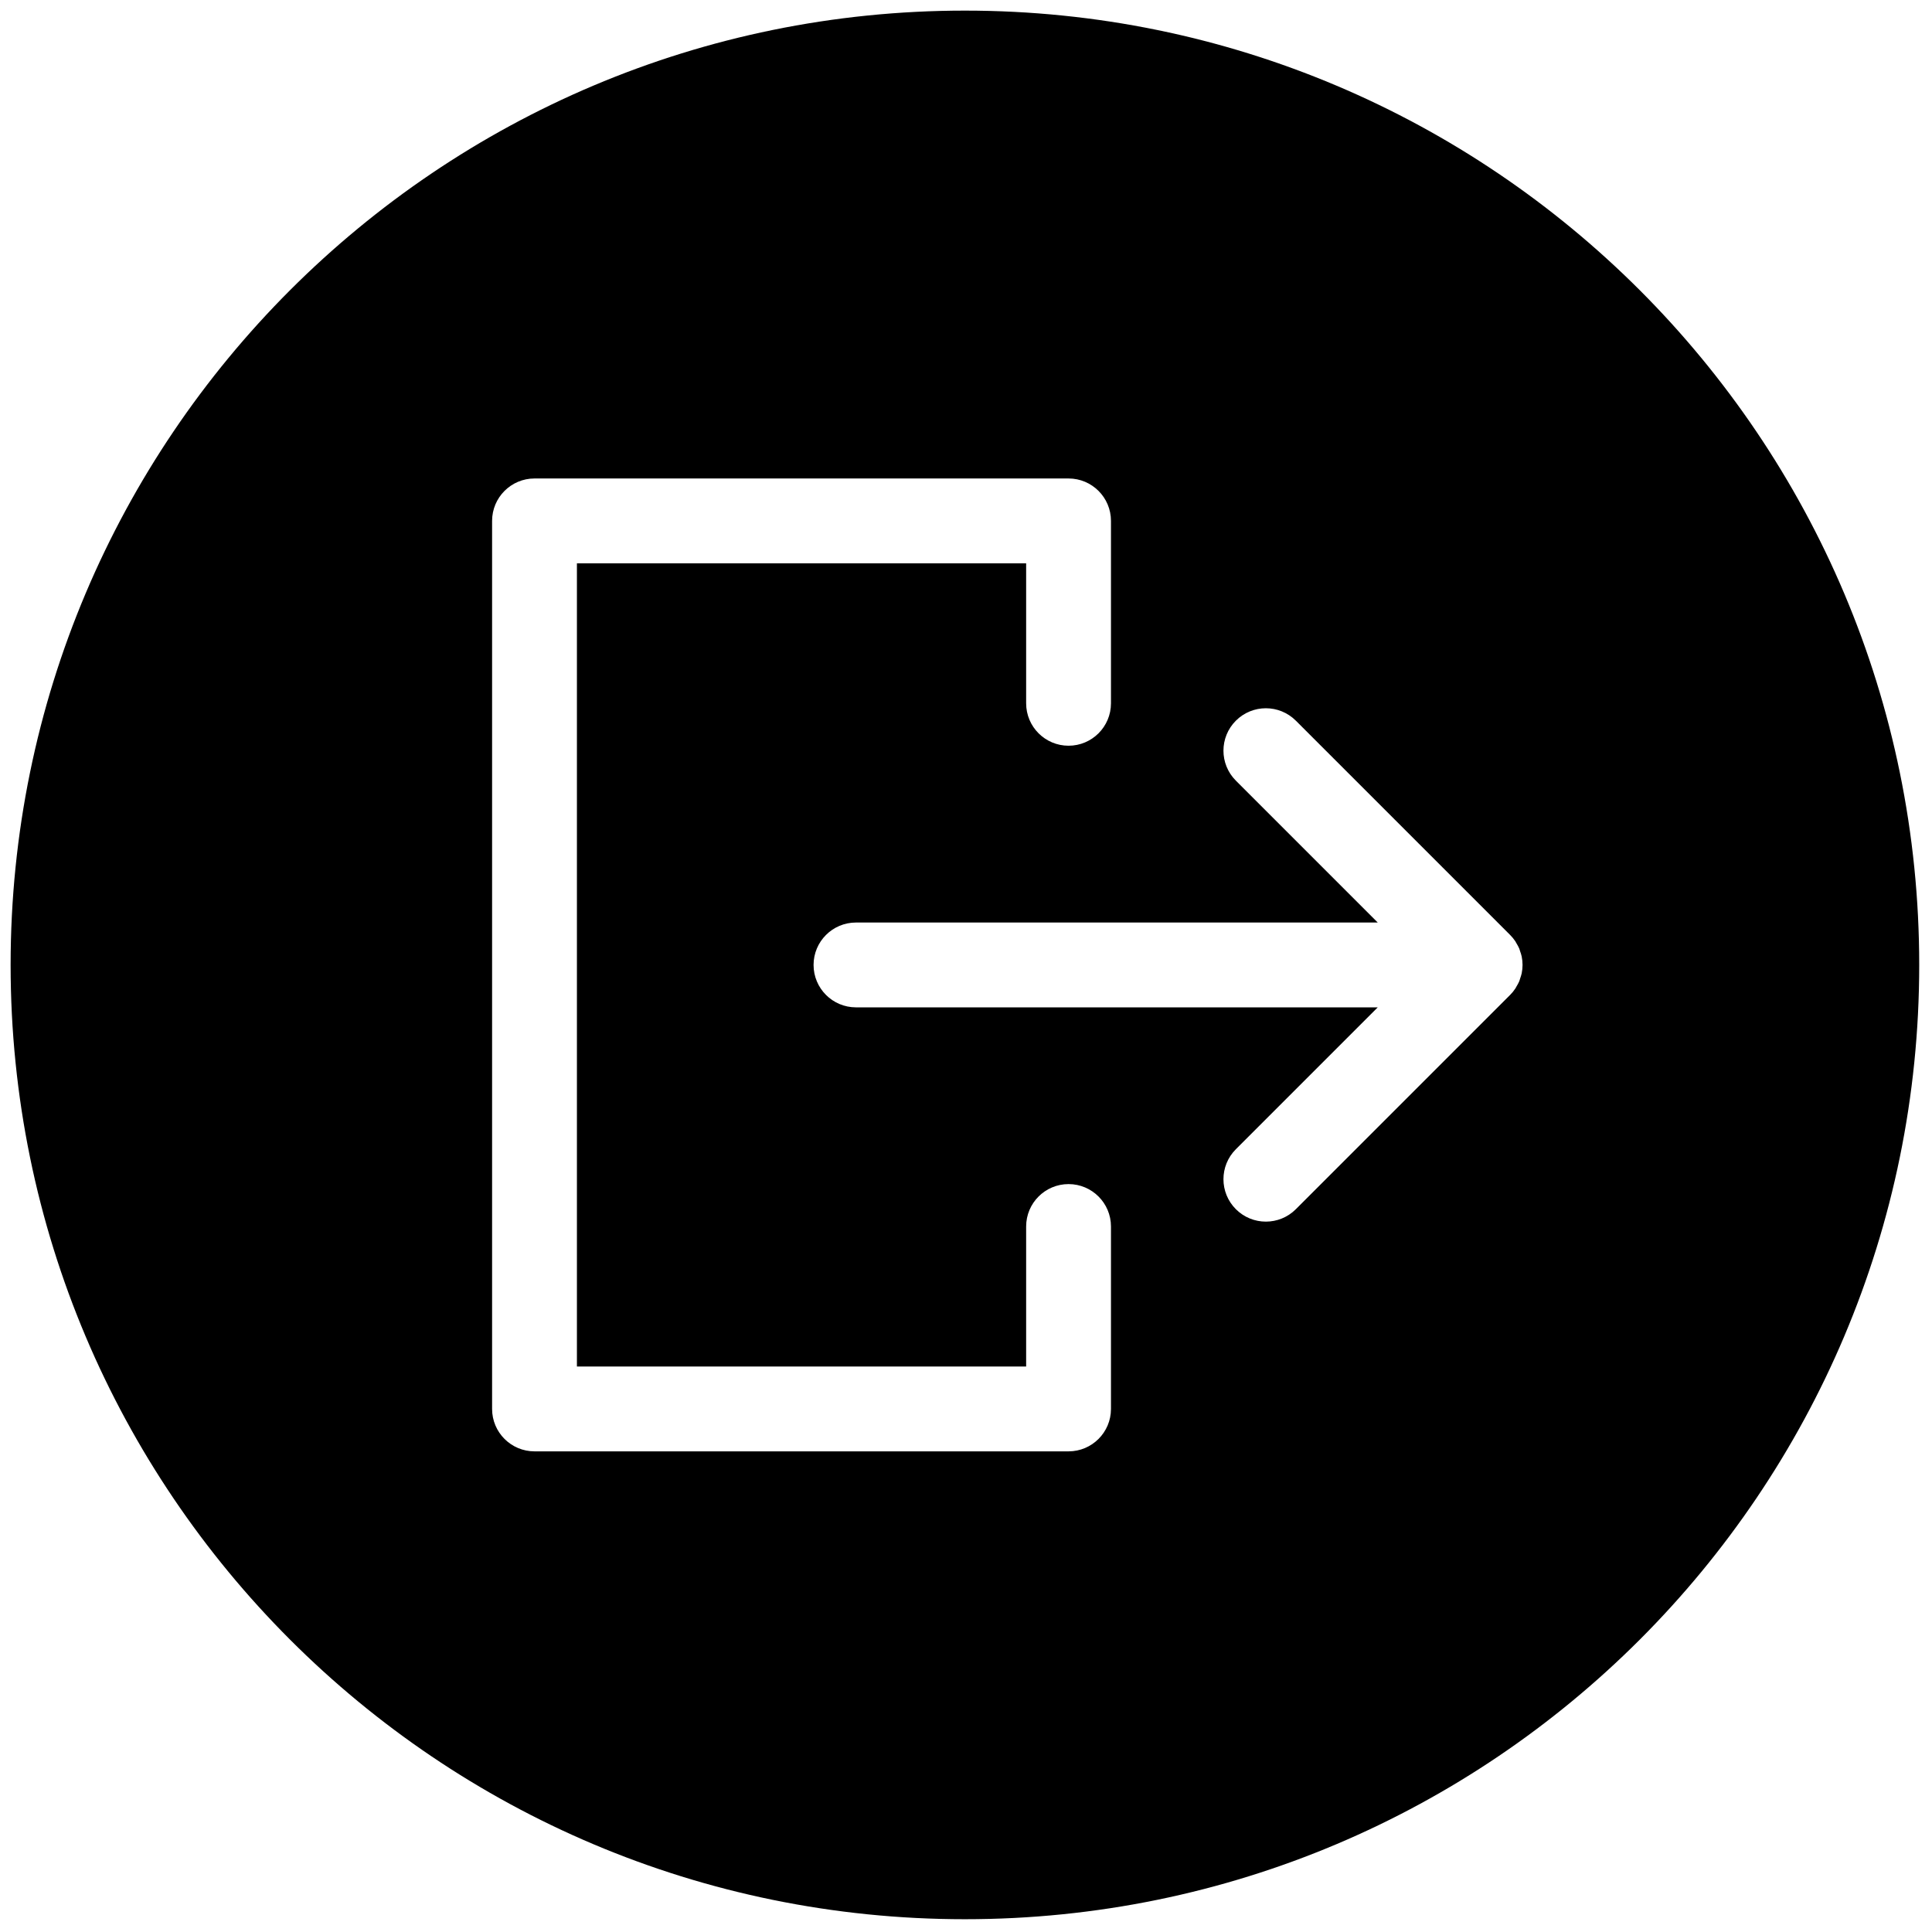
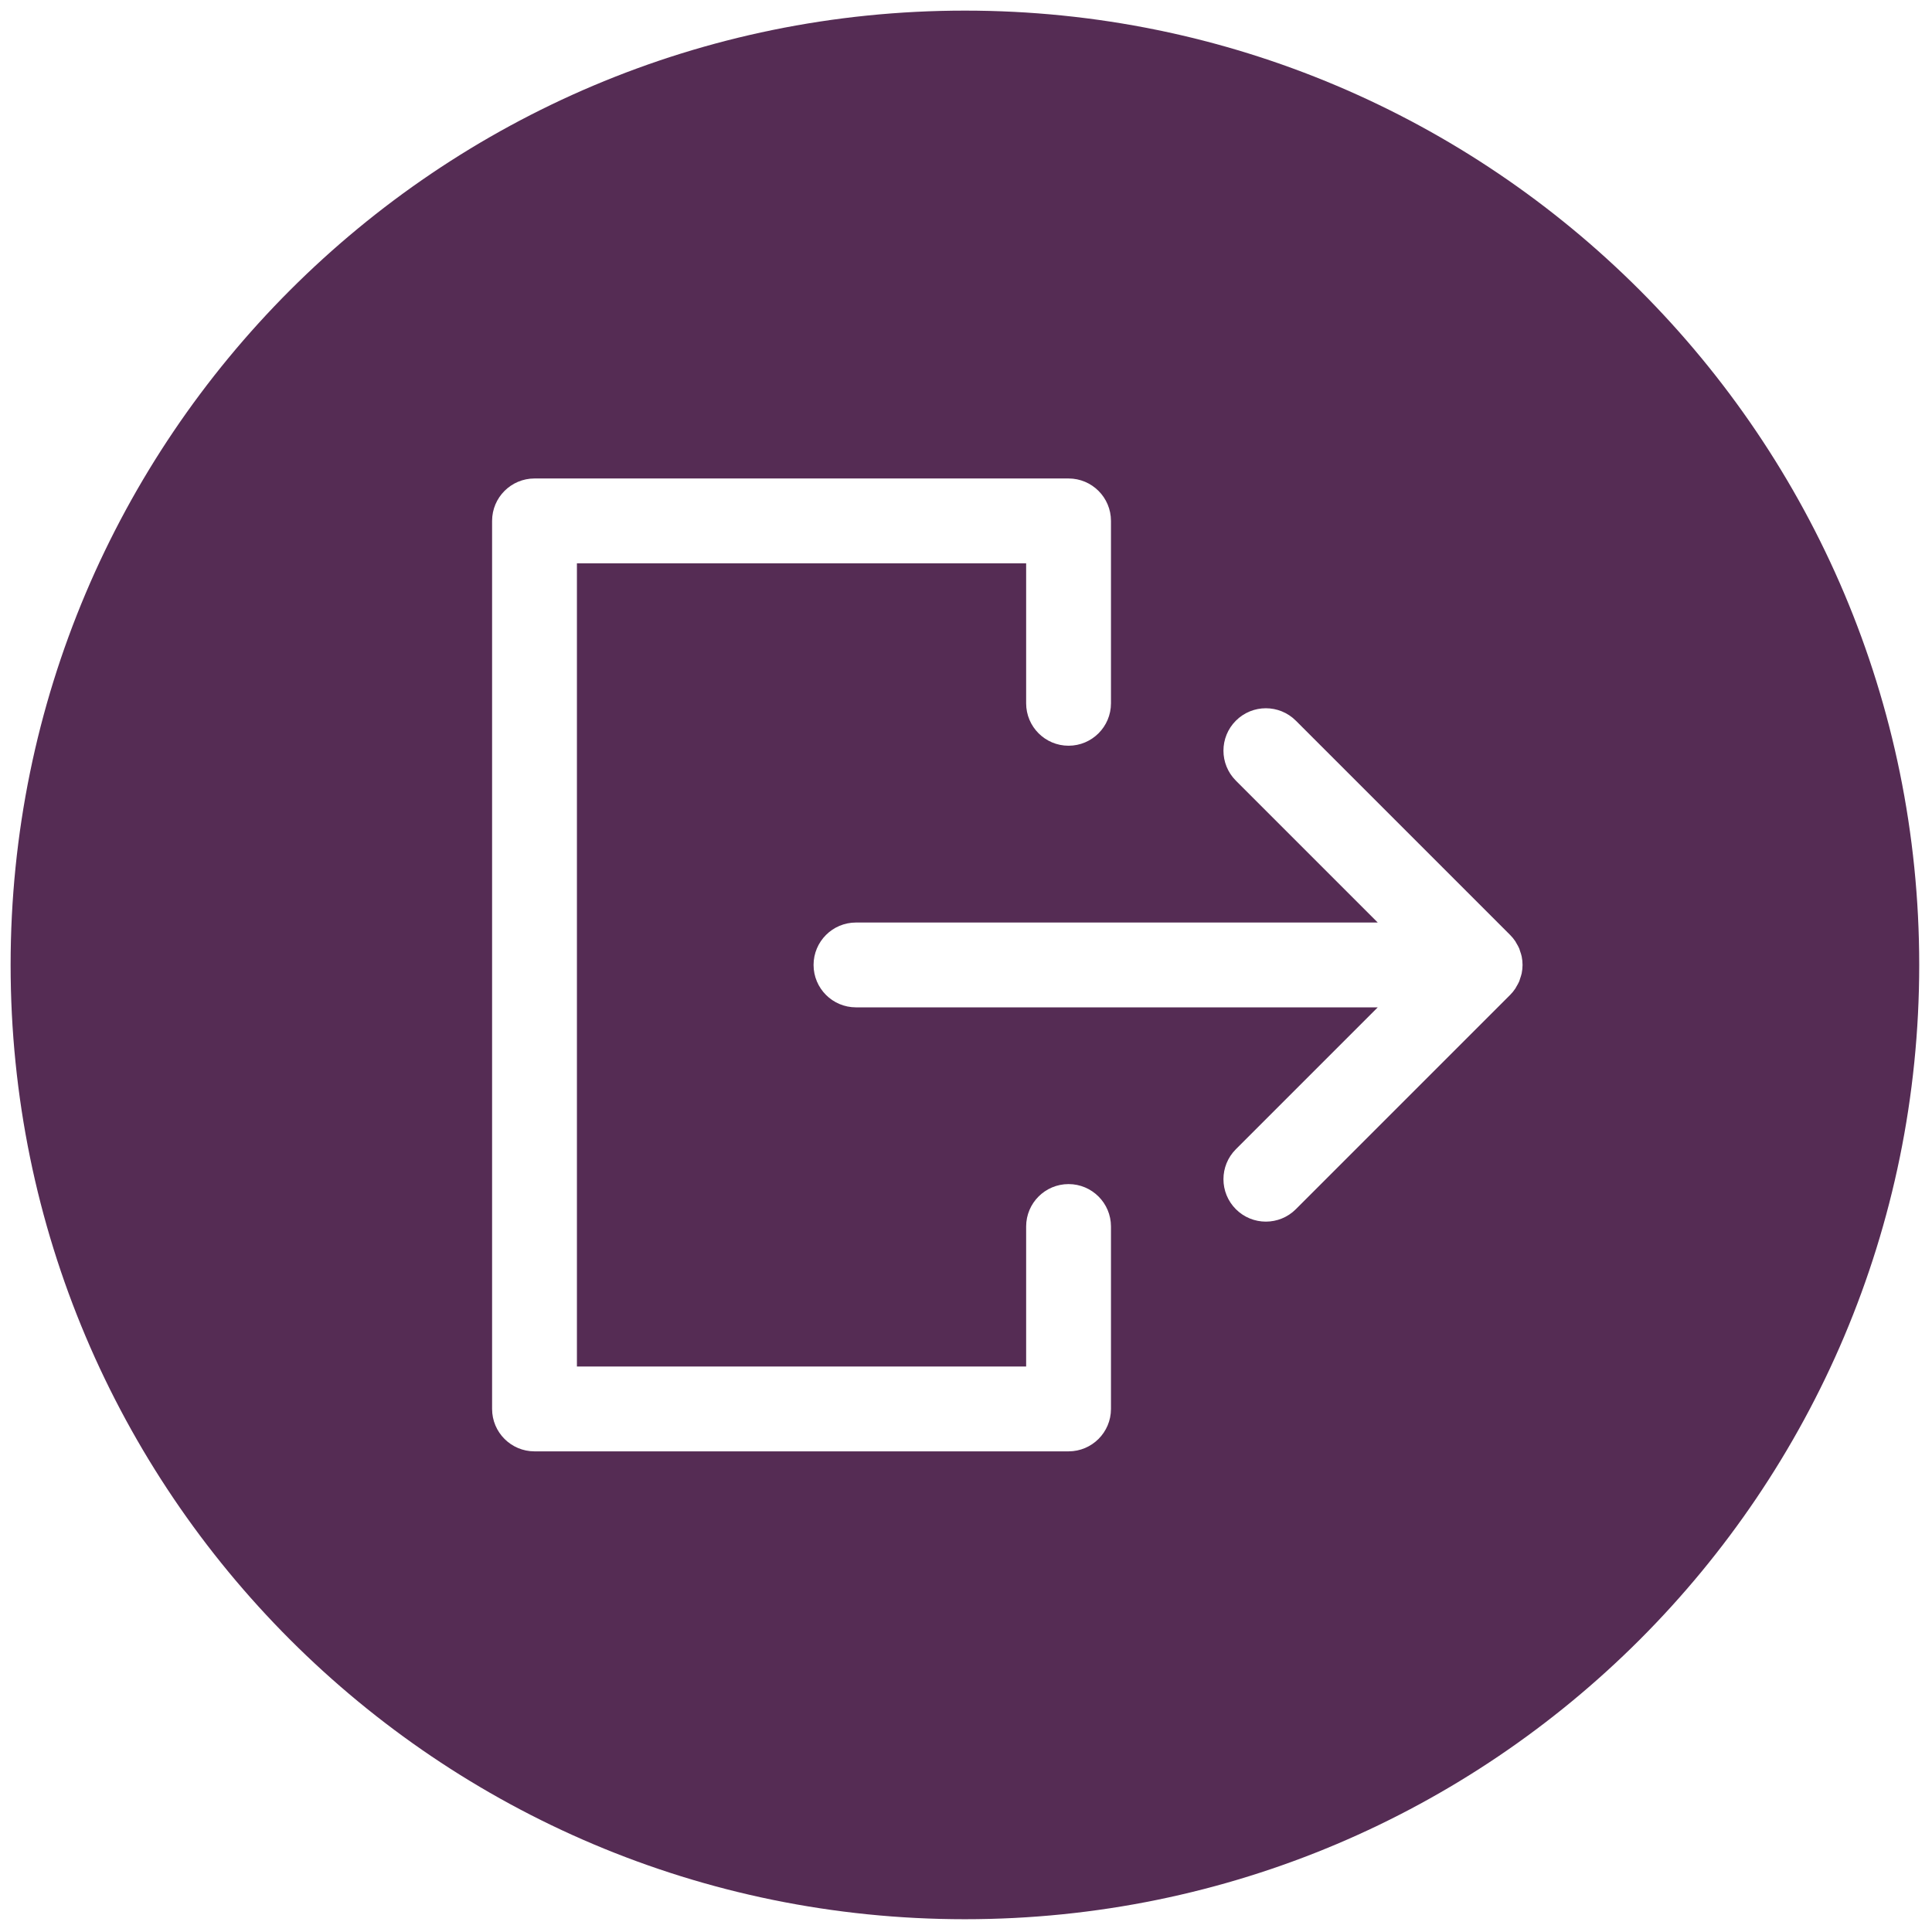
<svg xmlns="http://www.w3.org/2000/svg" version="1.1" width="256" height="256" viewBox="0 0 256 256" xml:space="preserve">
  <defs>
</defs>
  <g style="stroke: none; stroke-width: 0; stroke-dasharray: none; stroke-linecap: butt; stroke-linejoin: miter; stroke-miterlimit: 10; fill: none; fill-rule: nonzero; opacity: 1;" transform="translate(1.406593 1.406593) scale(2.81 2.81)">
-     <path d="M 45 0 C 20.147 0 0 20.147 0 45 c 0 24.853 20.147 45 45 45 s 45 -20.147 45 -45 C 90 20.147 69.853 0 45 0 z M 51.887 65.938 c 0 1.104 -0.896 2 -2 2 H 24.704 c -1.104 0 -2 -0.896 -2 -2 V 24.062 c 0 -1.104 0.896 -2 2 -2 h 25.183 c 1.104 0 2 0.896 2 2 v 8.602 c 0 1.104 -0.896 2 -2 2 s -2 -0.896 -2 -2 v -6.602 H 26.704 v 37.875 h 21.183 v -6.602 c 0 -1.104 0.896 -2 2 -2 s 2 0.896 2 2 V 65.938 z M 70.709 46.415 L 60.605 56.519 c -0.391 0.391 -0.902 0.586 -1.414 0.586 s -1.023 -0.195 -1.414 -0.586 c -0.781 -0.781 -0.781 -2.047 0 -2.828 l 6.69 -6.69 H 39.863 c -1.104 0 -2 -0.896 -2 -2 s 0.896 -2 2 -2 h 24.604 l -6.69 -6.69 c -0.781 -0.781 -0.781 -2.047 0 -2.828 c 0.781 -0.781 2.047 -0.781 2.828 0 l 10.103 10.103 c 0.093 0.092 0.176 0.194 0.249 0.303 c 0.018 0.027 0.029 0.057 0.046 0.084 c 0.051 0.084 0.1 0.168 0.138 0.259 c 0.016 0.038 0.023 0.079 0.037 0.118 c 0.029 0.084 0.06 0.166 0.077 0.255 c 0.026 0.129 0.04 0.262 0.04 0.395 s -0.014 0.266 -0.04 0.395 c -0.018 0.088 -0.049 0.171 -0.077 0.255 c -0.014 0.039 -0.021 0.08 -0.037 0.118 c -0.038 0.091 -0.088 0.176 -0.138 0.259 c -0.016 0.027 -0.028 0.058 -0.046 0.084 C 70.884 46.221 70.801 46.323 70.709 46.415 z" style="stroke: none; stroke-width: 1; stroke-dasharray: none; stroke-linecap: butt; stroke-linejoin: miter; stroke-miterlimit: 10; fill: rgb(0,0,0); fill-rule: nonzero; opacity: 1;" transform=" matrix(1 0 0 1 0 0) " stroke-linecap="round" />
+     <path d="M 45 0 C 20.147 0 0 20.147 0 45 c 0 24.853 20.147 45 45 45 s 45 -20.147 45 -45 C 90 20.147 69.853 0 45 0 z M 51.887 65.938 c 0 1.104 -0.896 2 -2 2 H 24.704 c -1.104 0 -2 -0.896 -2 -2 V 24.062 c 0 -1.104 0.896 -2 2 -2 h 25.183 c 1.104 0 2 0.896 2 2 v 8.602 c 0 1.104 -0.896 2 -2 2 s -2 -0.896 -2 -2 v -6.602 H 26.704 v 37.875 h 21.183 v -6.602 c 0 -1.104 0.896 -2 2 -2 s 2 0.896 2 2 V 65.938 z M 70.709 46.415 L 60.605 56.519 c -0.391 0.391 -0.902 0.586 -1.414 0.586 s -1.023 -0.195 -1.414 -0.586 c -0.781 -0.781 -0.781 -2.047 0 -2.828 l 6.69 -6.69 H 39.863 c -1.104 0 -2 -0.896 -2 -2 s 0.896 -2 2 -2 h 24.604 l -6.69 -6.69 c -0.781 -0.781 -0.781 -2.047 0 -2.828 c 0.781 -0.781 2.047 -0.781 2.828 0 l 10.103 10.103 c 0.093 0.092 0.176 0.194 0.249 0.303 c 0.018 0.027 0.029 0.057 0.046 0.084 c 0.051 0.084 0.1 0.168 0.138 0.259 c 0.016 0.038 0.023 0.079 0.037 0.118 c 0.029 0.084 0.06 0.166 0.077 0.255 c 0.026 0.129 0.04 0.262 0.04 0.395 s -0.014 0.266 -0.04 0.395 c -0.018 0.088 -0.049 0.171 -0.077 0.255 c -0.014 0.039 -0.021 0.08 -0.037 0.118 c -0.038 0.091 -0.088 0.176 -0.138 0.259 c -0.016 0.027 -0.028 0.058 -0.046 0.084 C 70.884 46.221 70.801 46.323 70.709 46.415 z" style="stroke: none; stroke-width: 1; stroke-dasharray: none; stroke-linecap: butt; stroke-linejoin: miter; stroke-miterlimit: 10; fill: rgb(85,44,84); fill-rule: nonzero; opacity: 1;" transform=" matrix(1 0 0 1 0 0) " stroke-linecap="round" />
  </g>
</svg>
